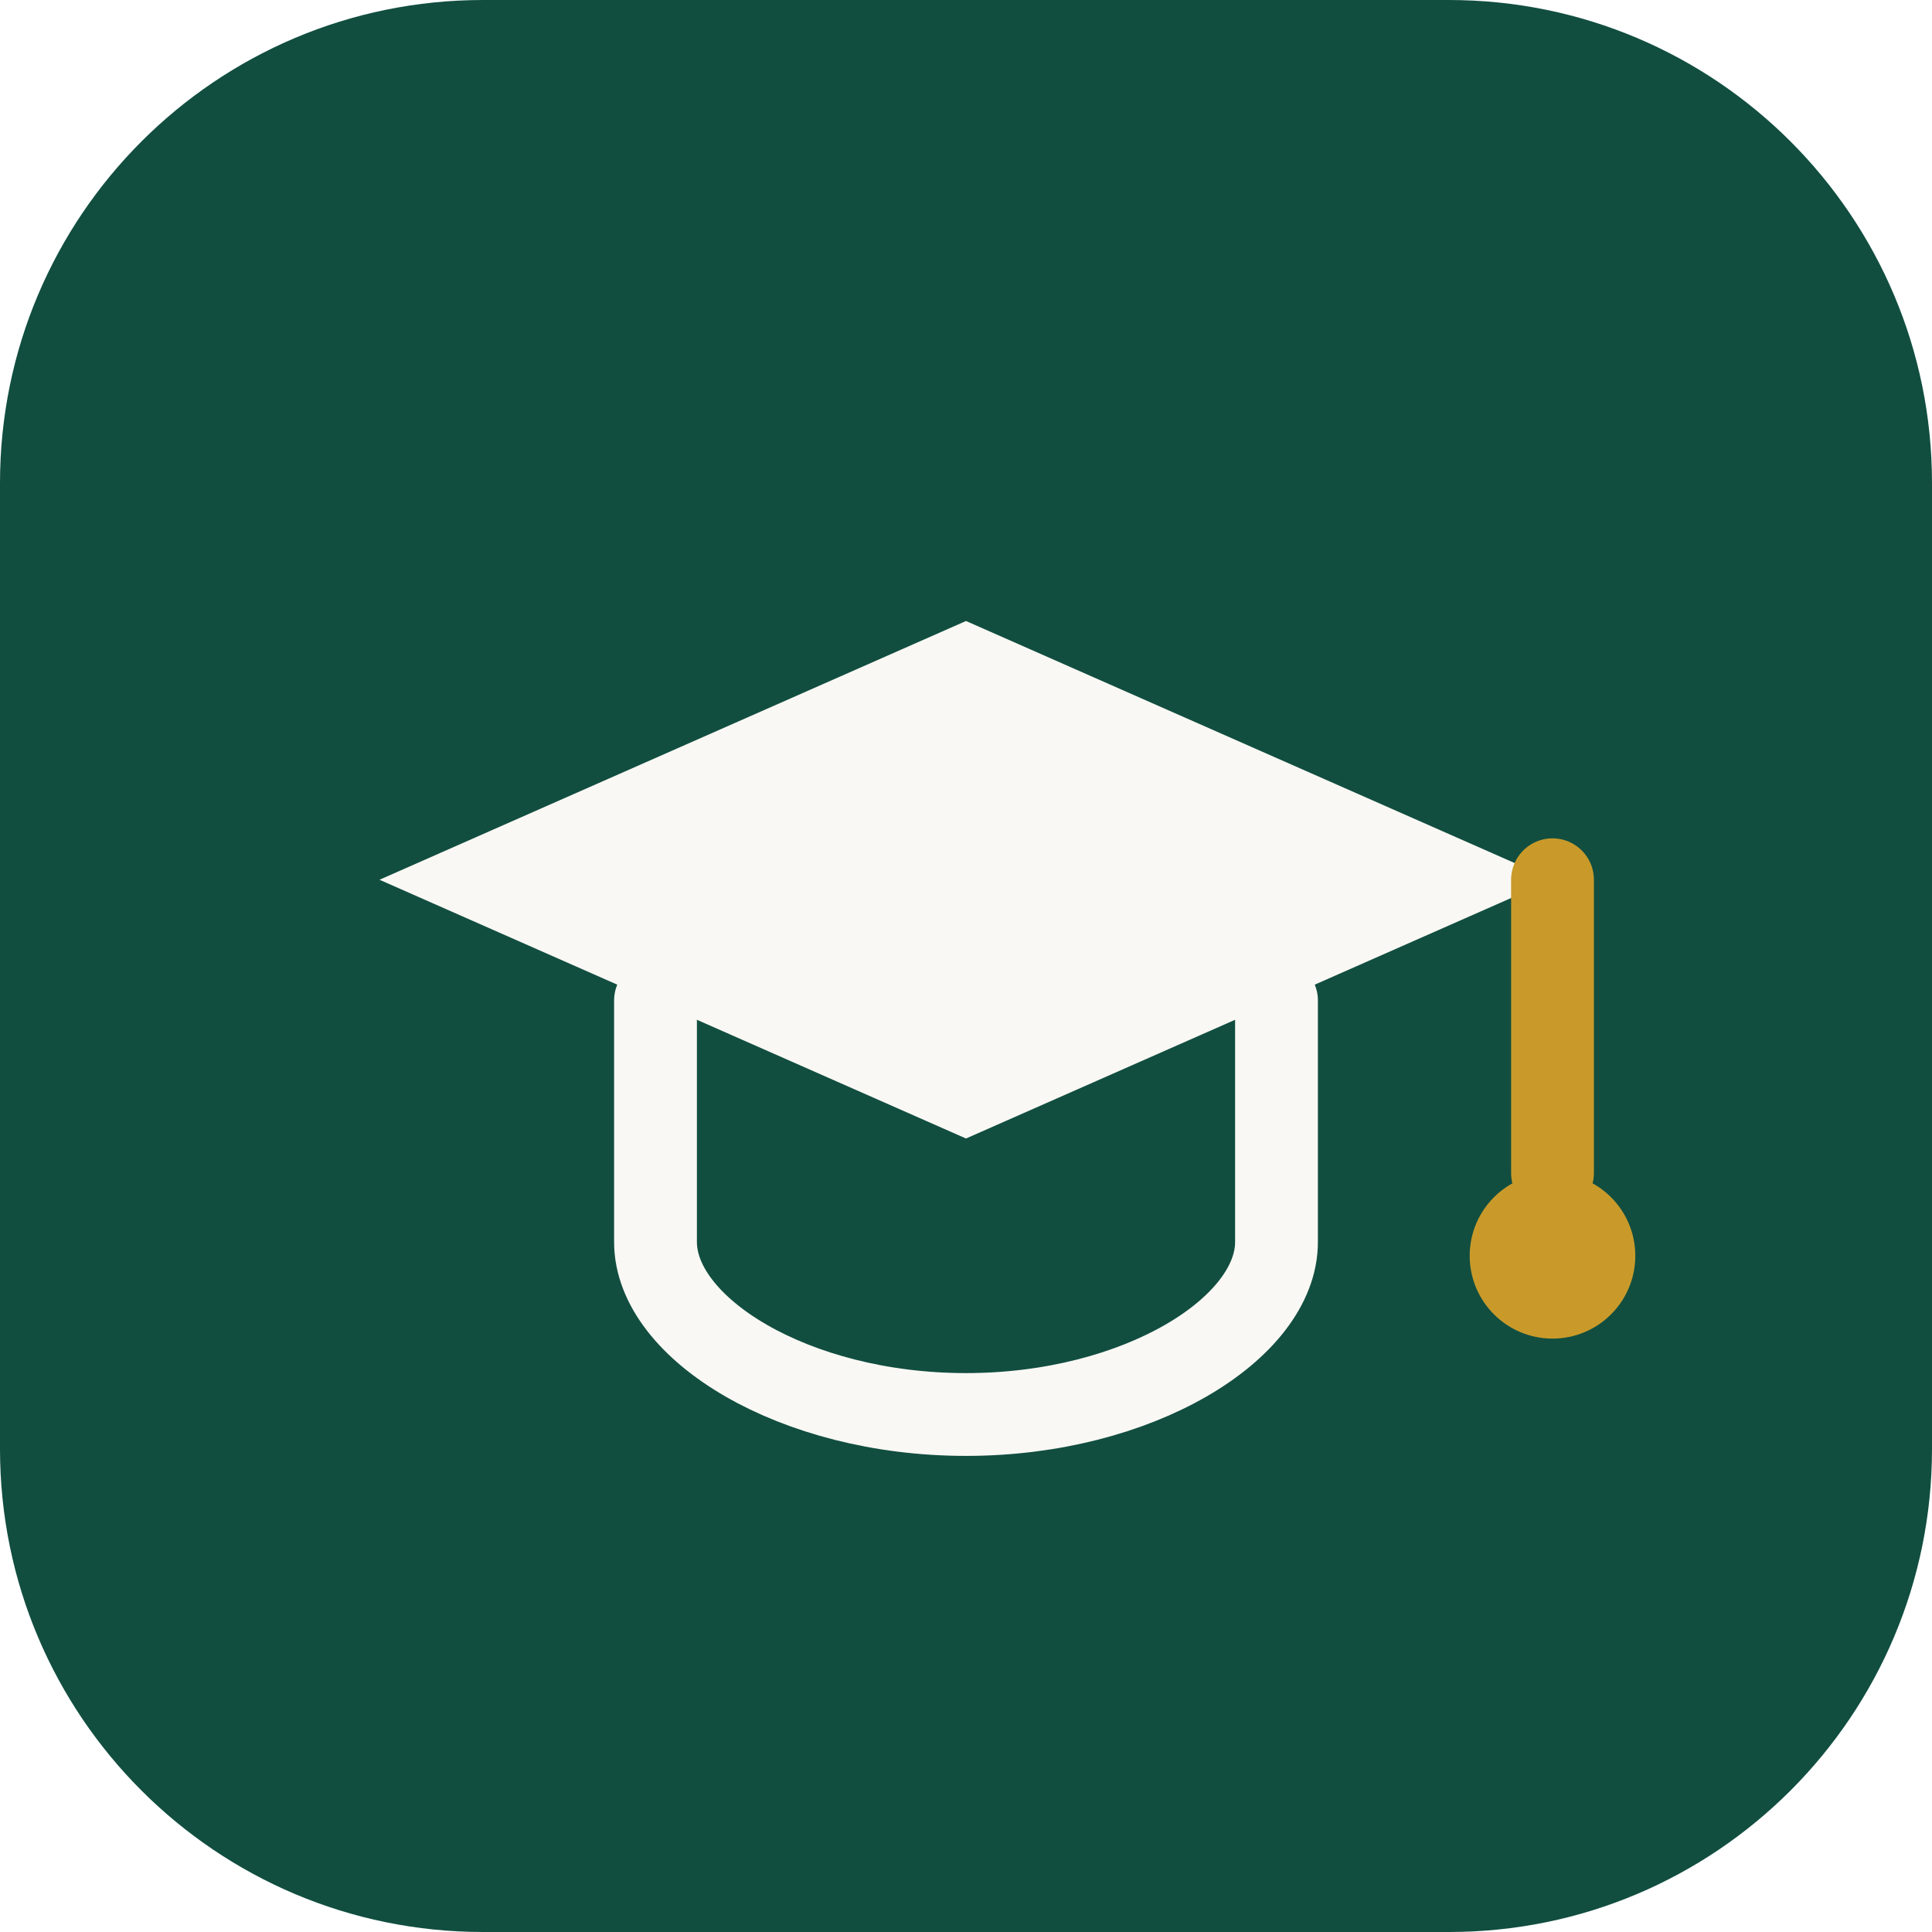
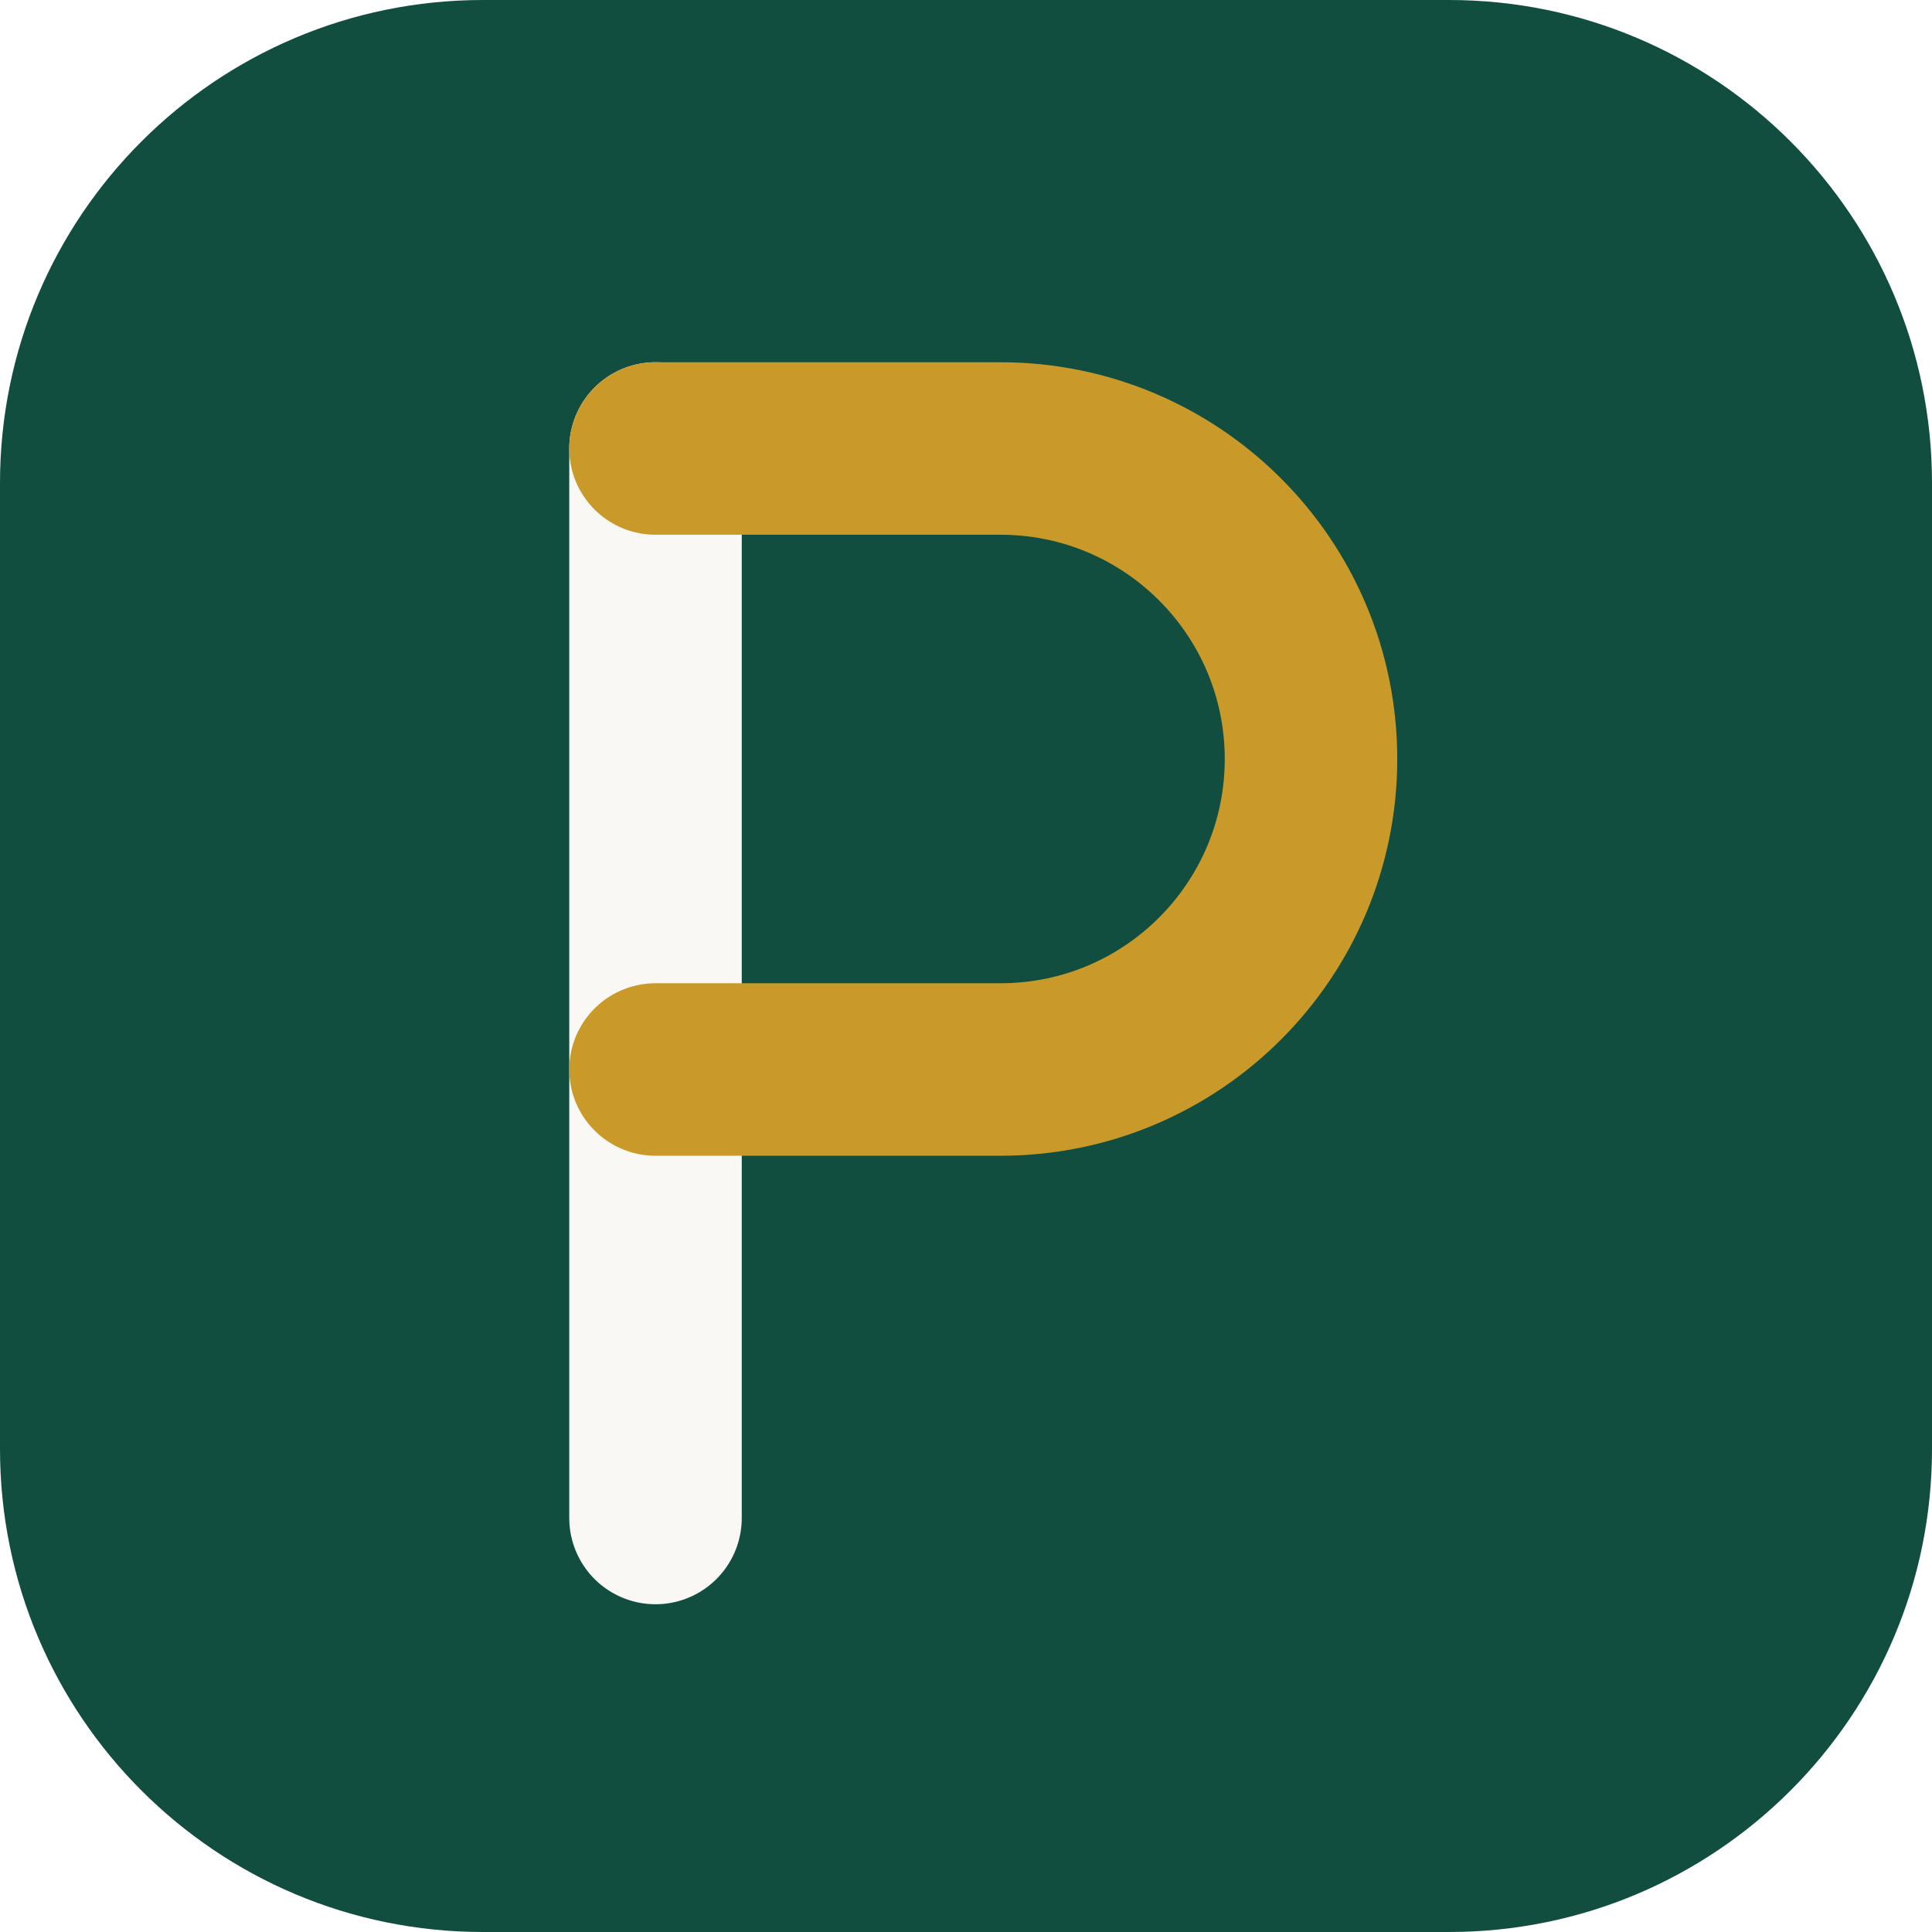
<svg xmlns="http://www.w3.org/2000/svg" viewBox="0 0 56 56" fill="none">
  <rect x="0" y="0" width="56" height="56" rx="14" fill="#114E40" />
-   <path d="M11 25.5 L28 18 L45 25.5 L28 33 Z" fill="#FAF8F4" />
-   <path d="M19 29 V36 C19 38.5 23 41 28 41 C33 41 37 38.5 37 36 V29" stroke="#FAF8F4" stroke-width="2.4" stroke-linecap="round" fill="none" />
-   <path d="M45 25.5 V34" stroke="#C99A2A" stroke-width="2.4" stroke-linecap="round" />
-   <circle cx="45" cy="36.4" r="2.4" fill="#C99A2A" />
+   <path d="M19 44 V13" stroke="#FAF8F4" stroke-width="5" stroke-linecap="round" />
+   <path d="M19 13 H29 A9 9 0 0 1 29 31 H19" stroke="#C99A2A" stroke-width="5" stroke-linecap="round" stroke-linejoin="round" fill="none" />
</svg>
